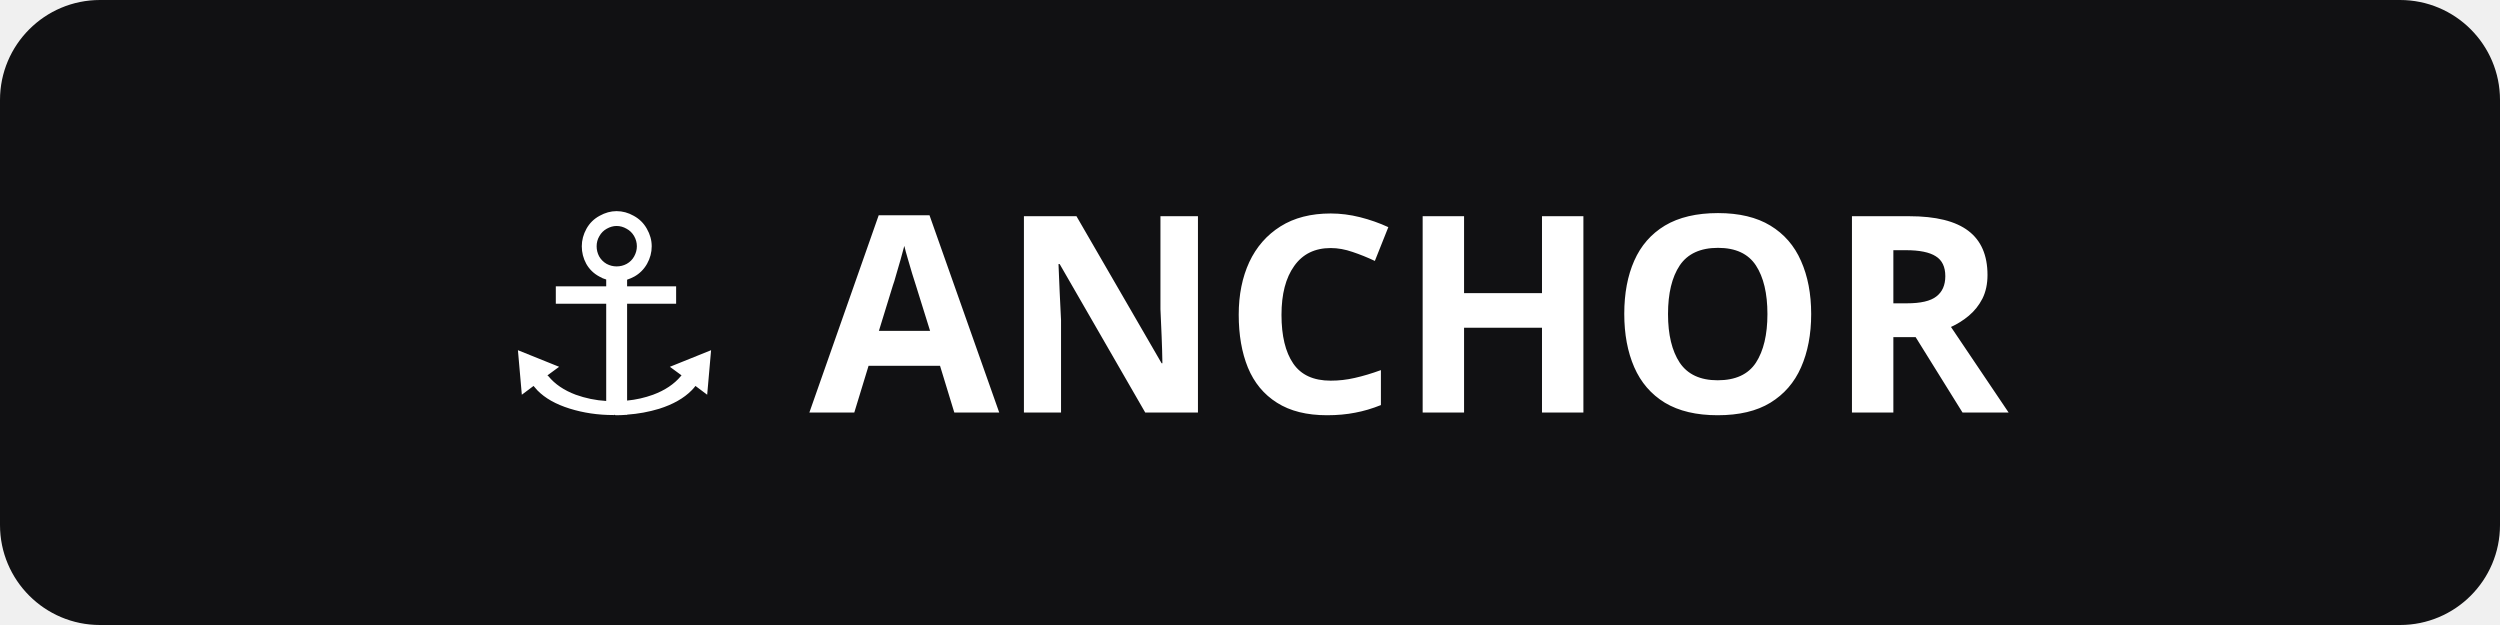
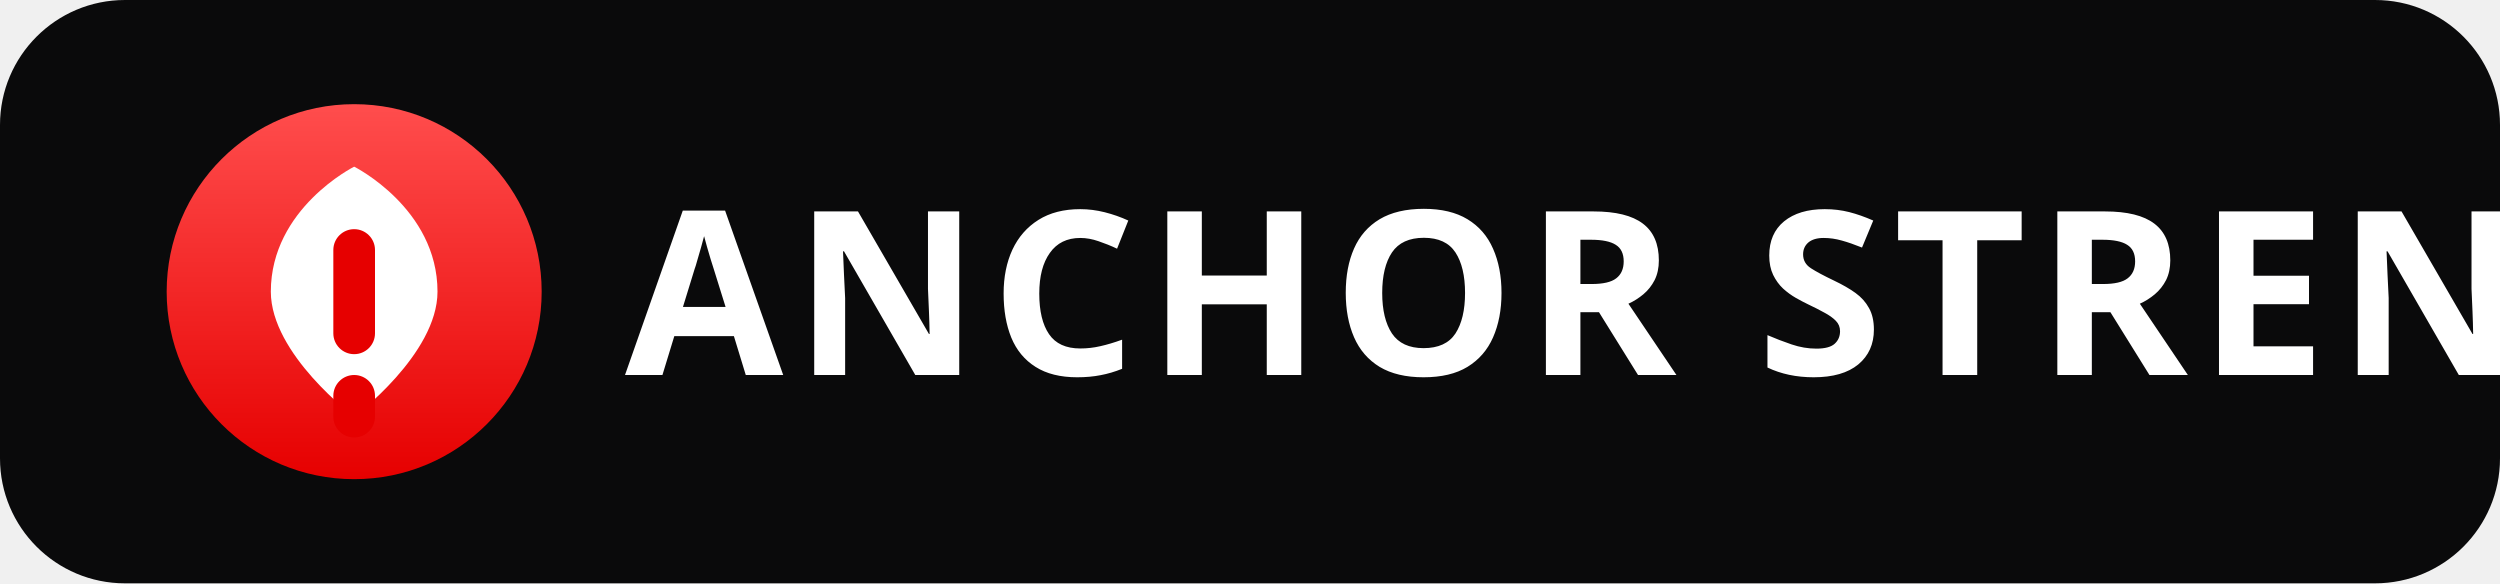
- <svg xmlns="http://www.w3.org/2000/svg" viewBox="0 0 200 50" width="200" height="50">
-   <rect width="200" height="50" rx="8" fill="#111113" />
-   <text x="100" y="33" font-family="Arial Black, sans-serif" font-size="22" font-weight="bold" text-anchor="middle" fill="#ffffff">
-     ⚓ ANCHOR
+ <svg xmlns="http://www.w3.org/2000/svg" viewBox="0 0 240 56" width="240" height="56">
+   <defs>
+     <linearGradient id="markGrad" x1="0" x2="0" y1="0" y2="1">
+       <stop offset="0%" stop-color="#ff4d4d" />
+       <stop offset="100%" stop-color="#e60000" />
+     </linearGradient>
+   </defs>
+   <rect width="240" height="56" rx="12" fill="#0a0a0b" />
+   <g transform="translate(14, 8)">
+     <circle cx="20" cy="20" r="18" fill="url(#markGrad)" />
+     <path d="M20 8 C20 8 12 12 12 20 C12 26 20 32 20 32 C20 32 28 26 28 20 C28 12 20 8 20 8 Z" fill="#ffffff" />
+     <rect x="18" y="14" width="4" height="12" rx="2" fill="#e60000" />
+     <rect x="18" y="28" width="4" height="6" rx="2" fill="#e60000" />
+   </g>
+   <text x="60" y="36" font-family="Impact, 'Arial Black', sans-serif" font-size="22" font-weight="bold" fill="#ffffff" letter-spacing="1">
+     ANCHOR STRENGTH
  </text>
</svg>
